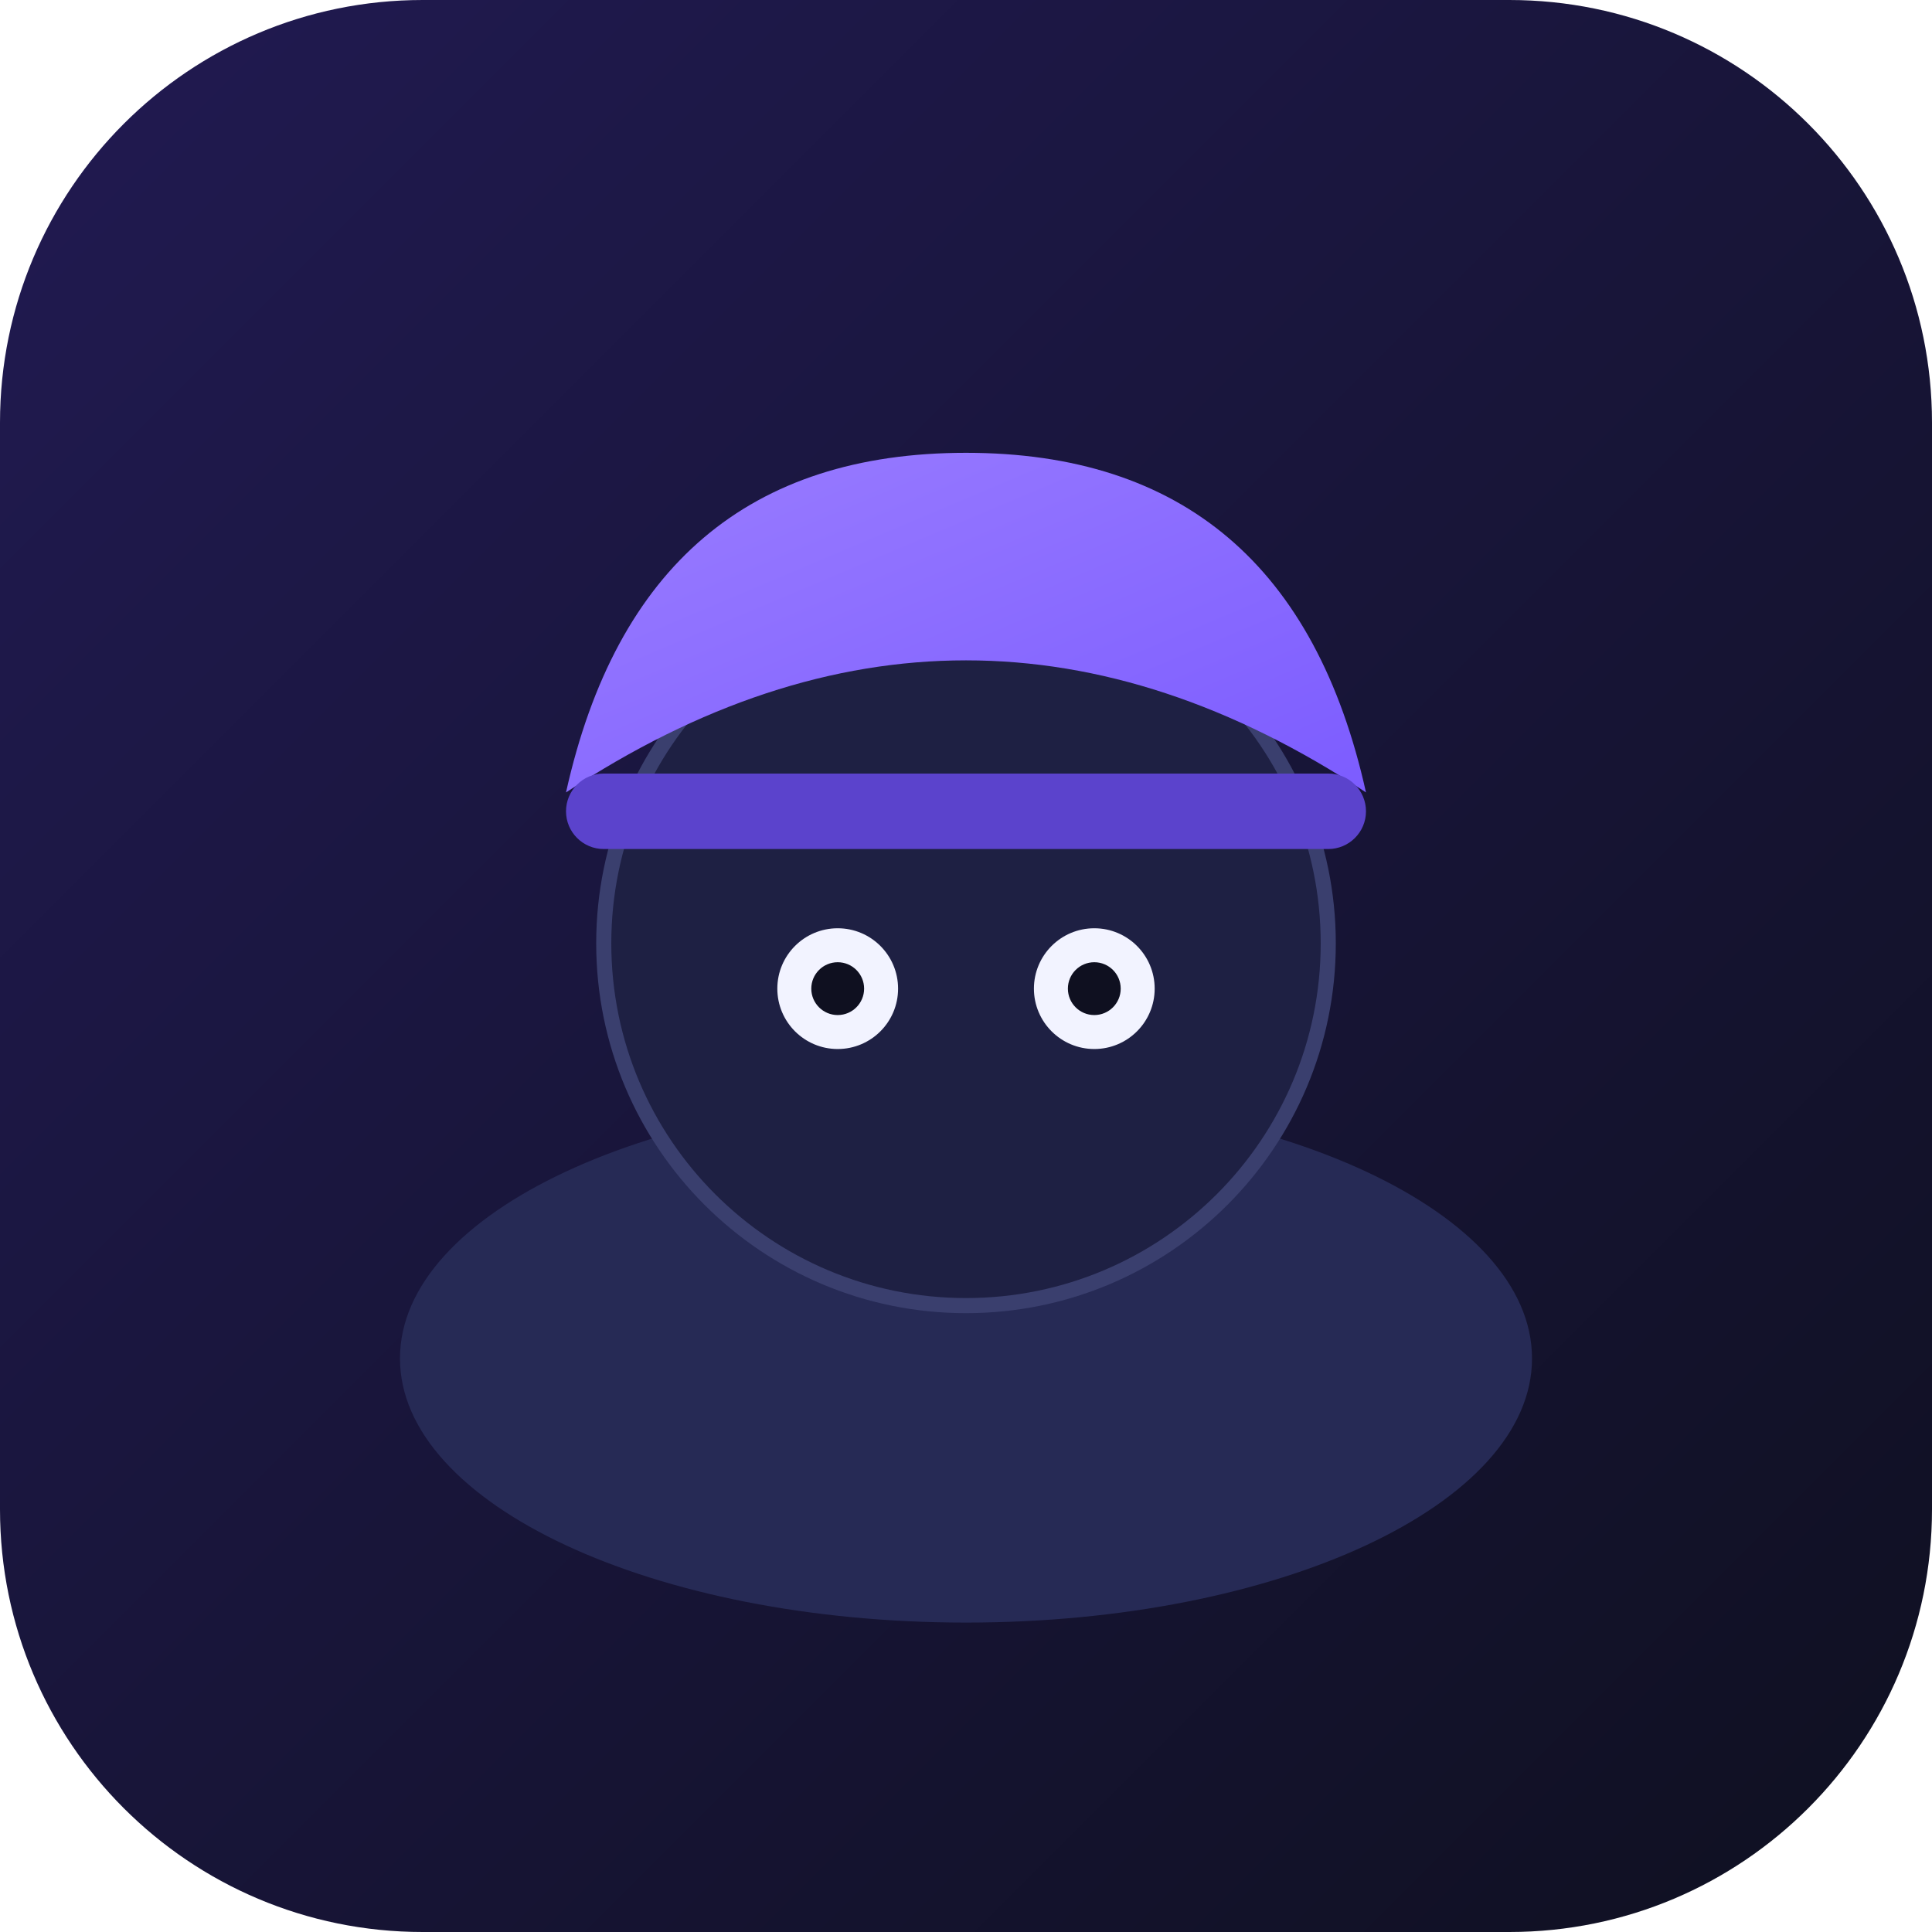
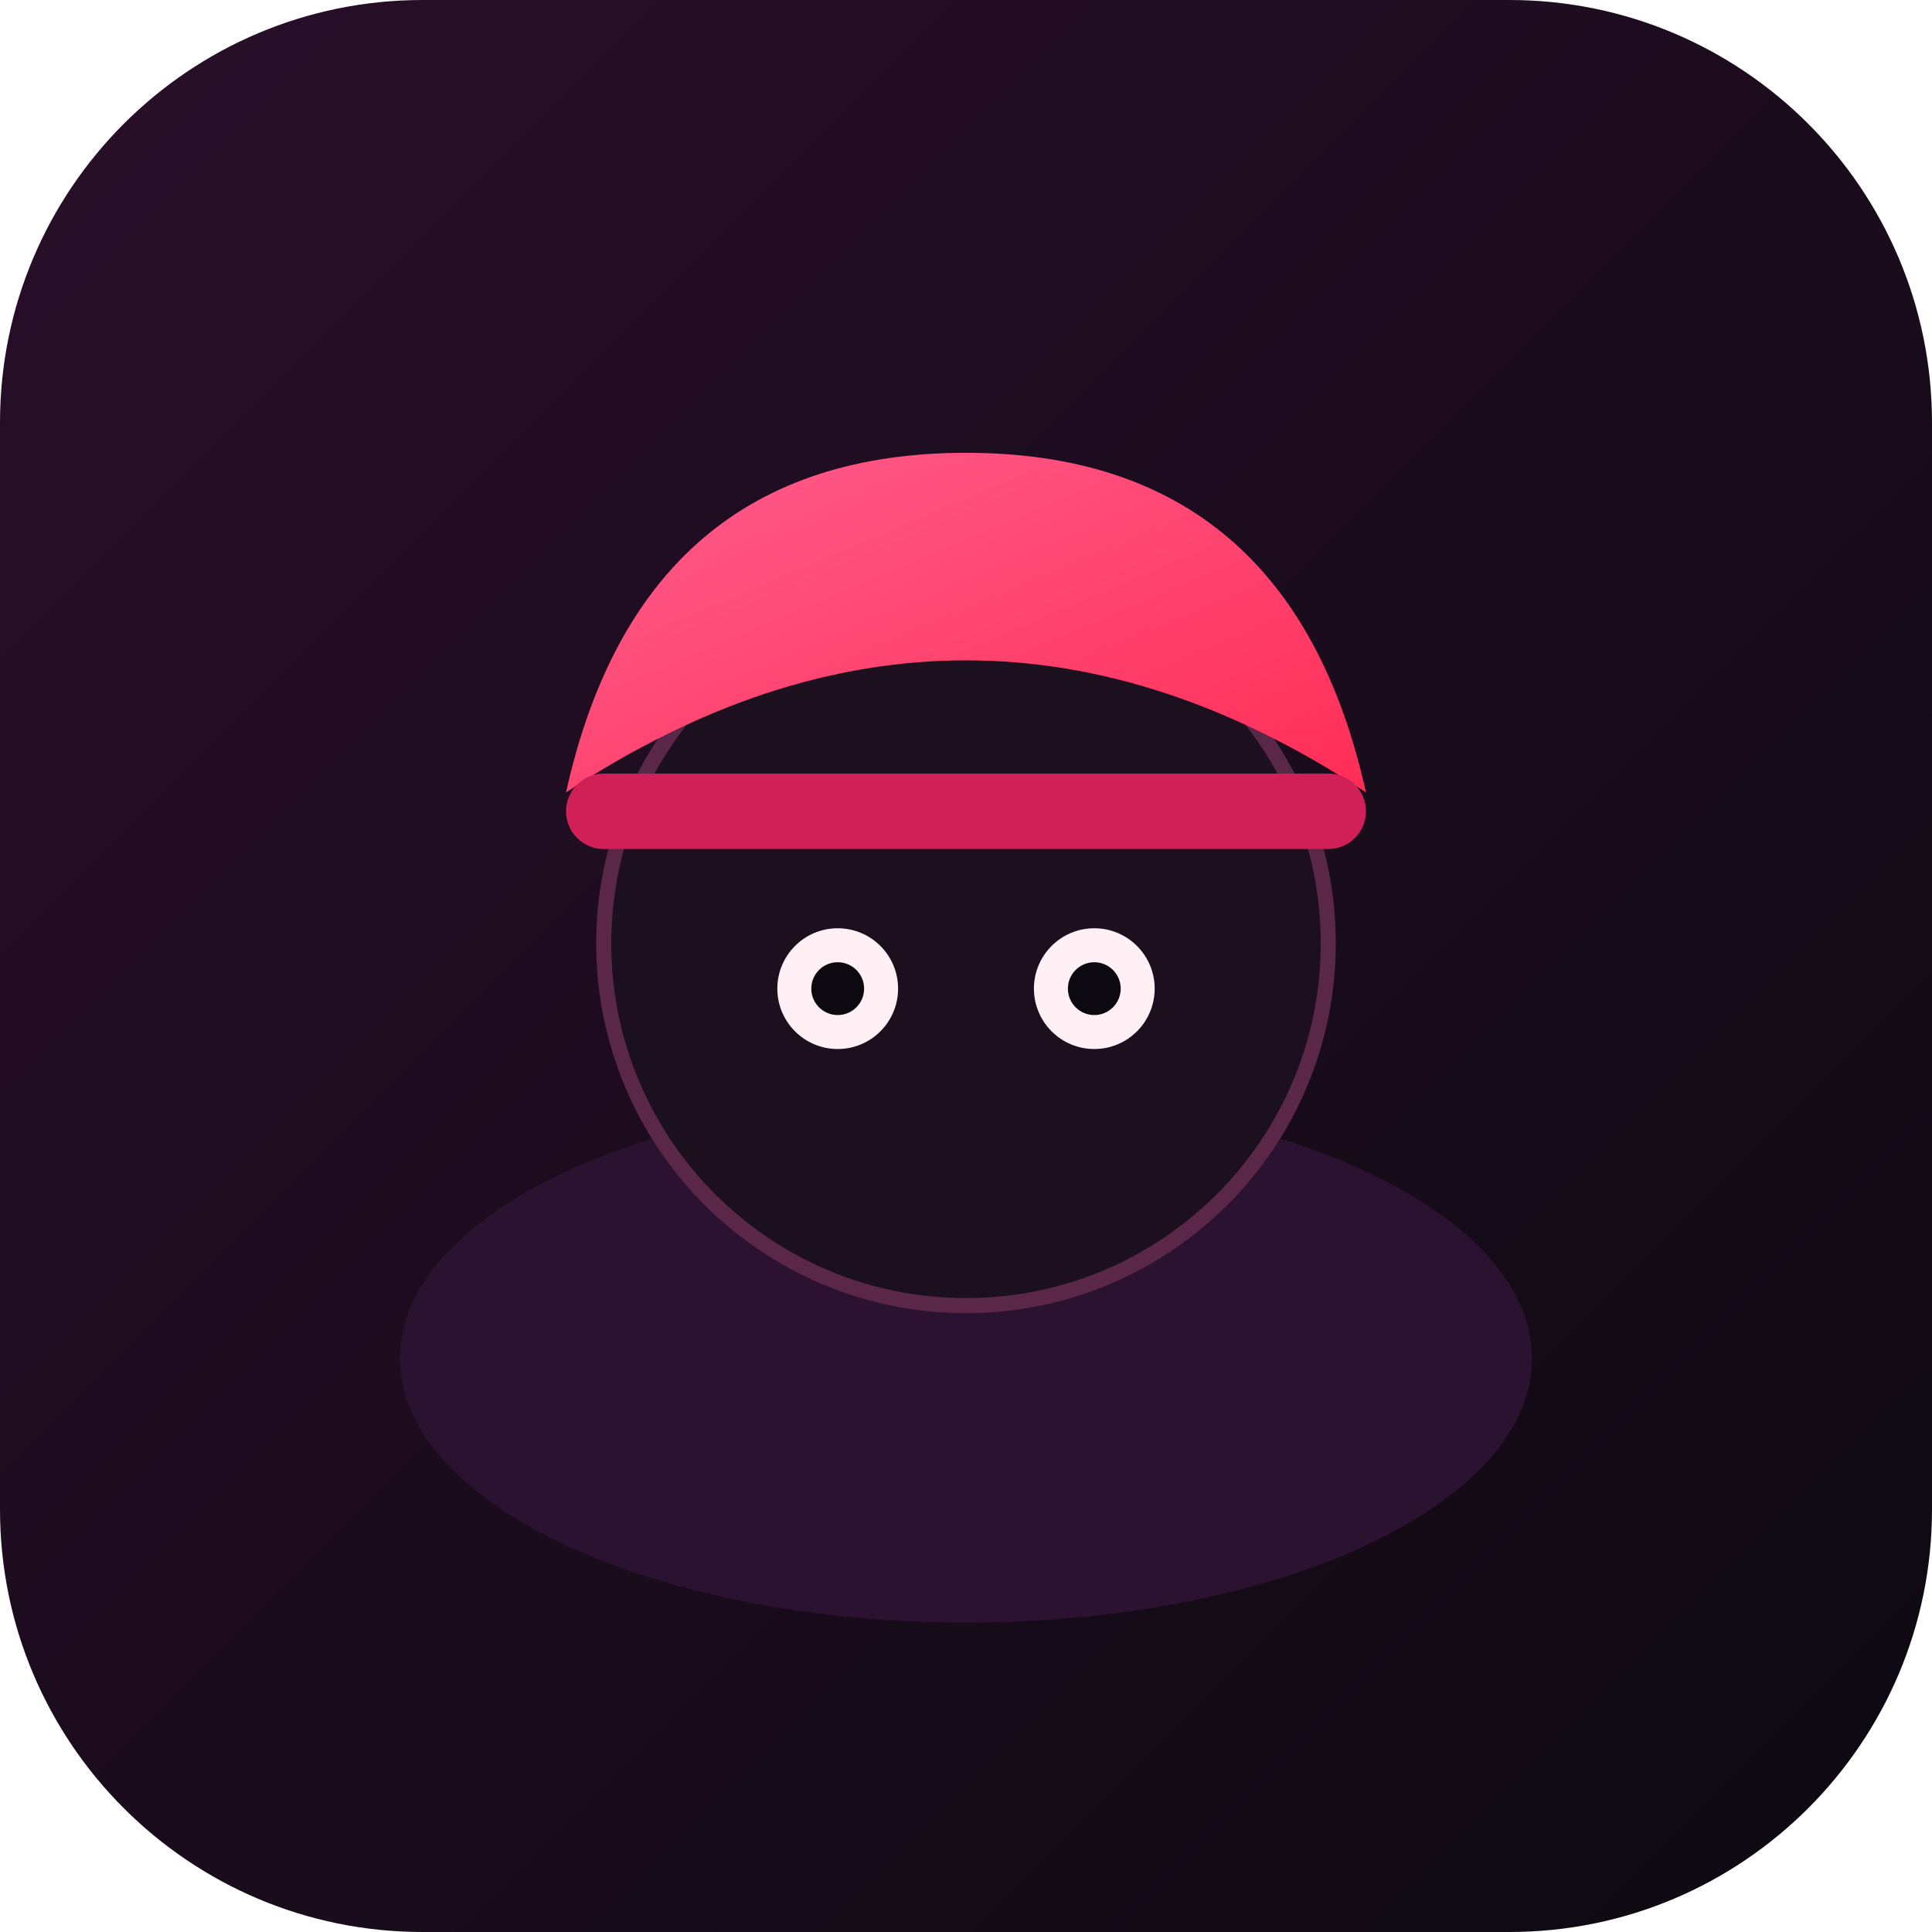
<svg xmlns="http://www.w3.org/2000/svg" viewBox="0 0 512 512" width="512" height="512">
  <defs>
    <linearGradient id="bg" x1="0" y1="0" x2="1" y2="1">
-       <stop offset="0" stop-color="#211a52" />
-       <stop offset="1" stop-color="#0f1020" />
+       <stop offset="0" stop-color="#2a0f2a" />
+       <stop offset="1" stop-color="#0c0910" />
    </linearGradient>
    <linearGradient id="hat" x1="0" y1="0" x2="1" y2="1">
-       <stop offset="0" stop-color="#9a7dff" />
-       <stop offset="1" stop-color="#7c5cff" />
+       <stop offset="0" stop-color="#ff5e8f" />
+       <stop offset="1" stop-color="#ff2d55" />
    </linearGradient>
  </defs>
  <rect width="512" height="512" rx="112" fill="url(#bg)" />
-   <ellipse cx="256" cy="360" rx="150" ry="70" fill="#262a55" />
-   <circle cx="256" cy="250" r="96" fill="#1e2043" stroke="#3a3f6e" stroke-width="4" />
+   <ellipse cx="256" cy="360" rx="150" ry="70" fill="#2b1230" />
+   <circle cx="256" cy="250" r="96" fill="#1c0f1e" stroke="#5a2748" stroke-width="4" />
  <path d="M150 210 q106 -70 212 0 q-20 -90 -106 -90 q-86 0 -106 90 Z" fill="url(#hat)" />
-   <rect x="150" y="205" width="212" height="20" rx="10" fill="#5b43cc" />
-   <circle cx="222" cy="262" r="16" fill="#f2f3ff" />
-   <circle cx="290" cy="262" r="16" fill="#f2f3ff" />
-   <circle cx="222" cy="262" r="7" fill="#0f1020" />
-   <circle cx="290" cy="262" r="7" fill="#0f1020" />
+   <rect x="150" y="205" width="212" height="20" rx="10" fill="#d11f57" />
+   <circle cx="222" cy="262" r="16" fill="#fff0f6" />
+   <circle cx="290" cy="262" r="16" fill="#fff0f6" />
+   <circle cx="222" cy="262" r="7" fill="#0c0910" />
+   <circle cx="290" cy="262" r="7" fill="#0c0910" />
</svg>
